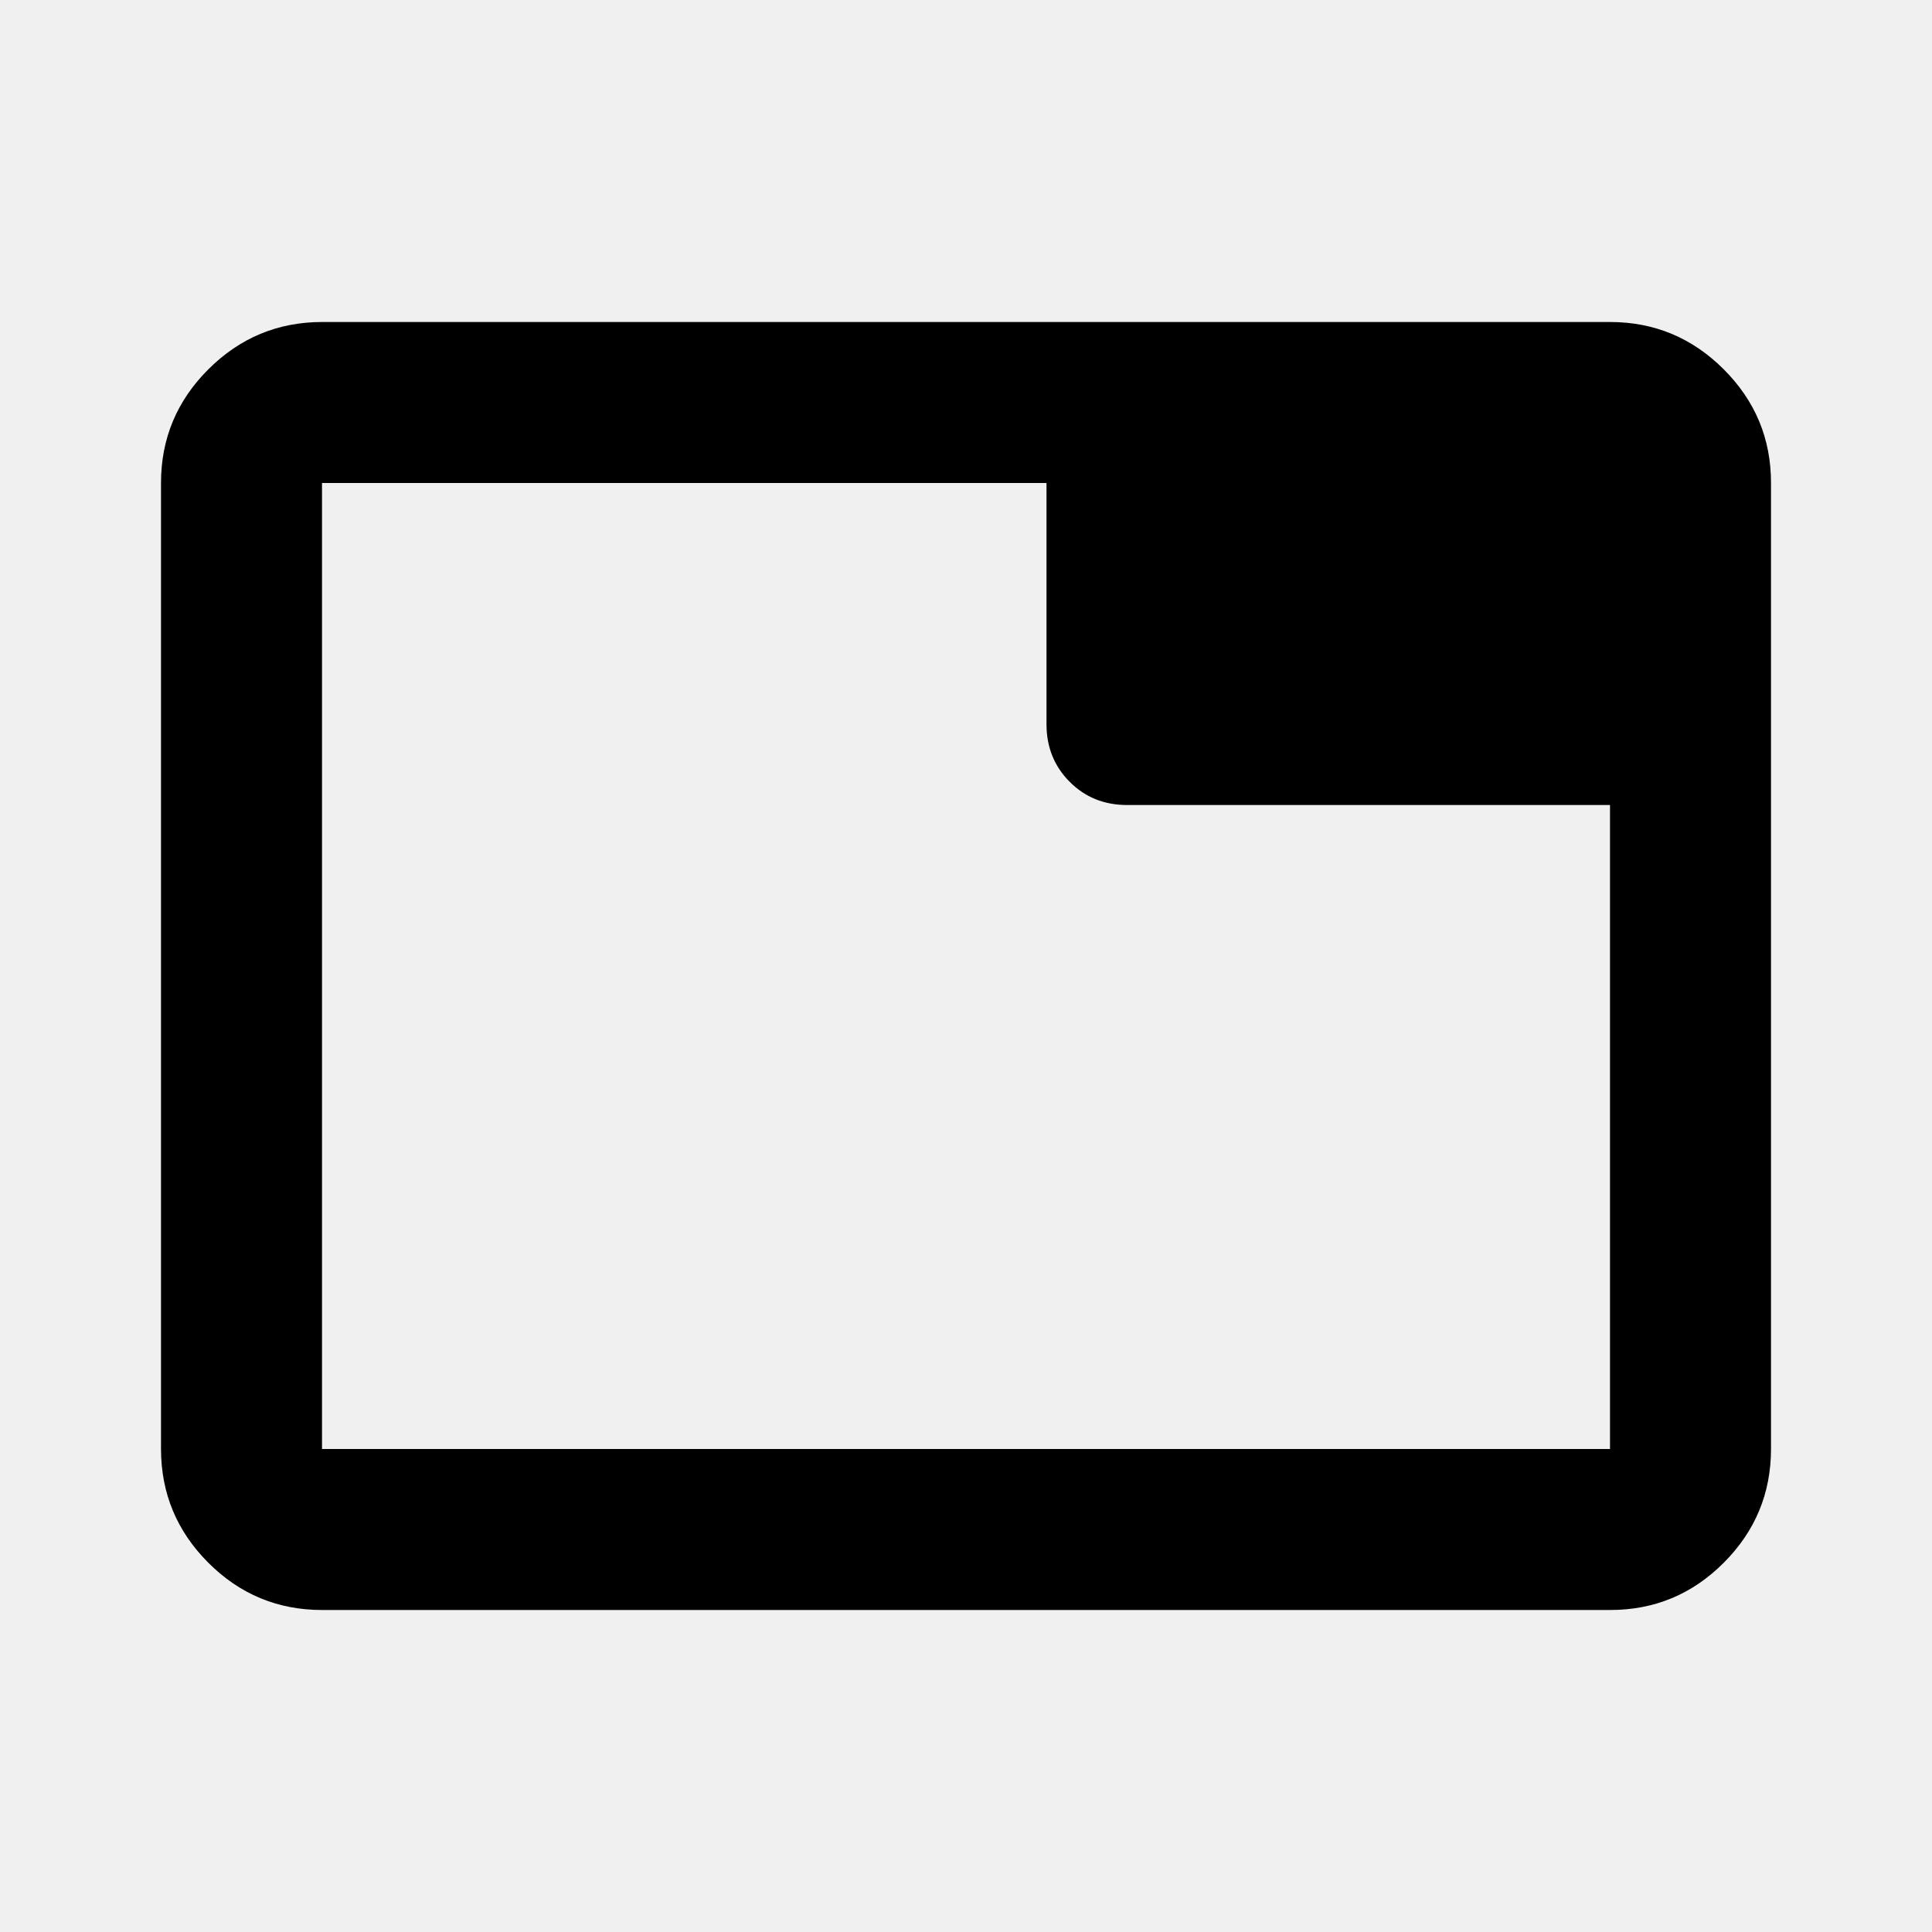
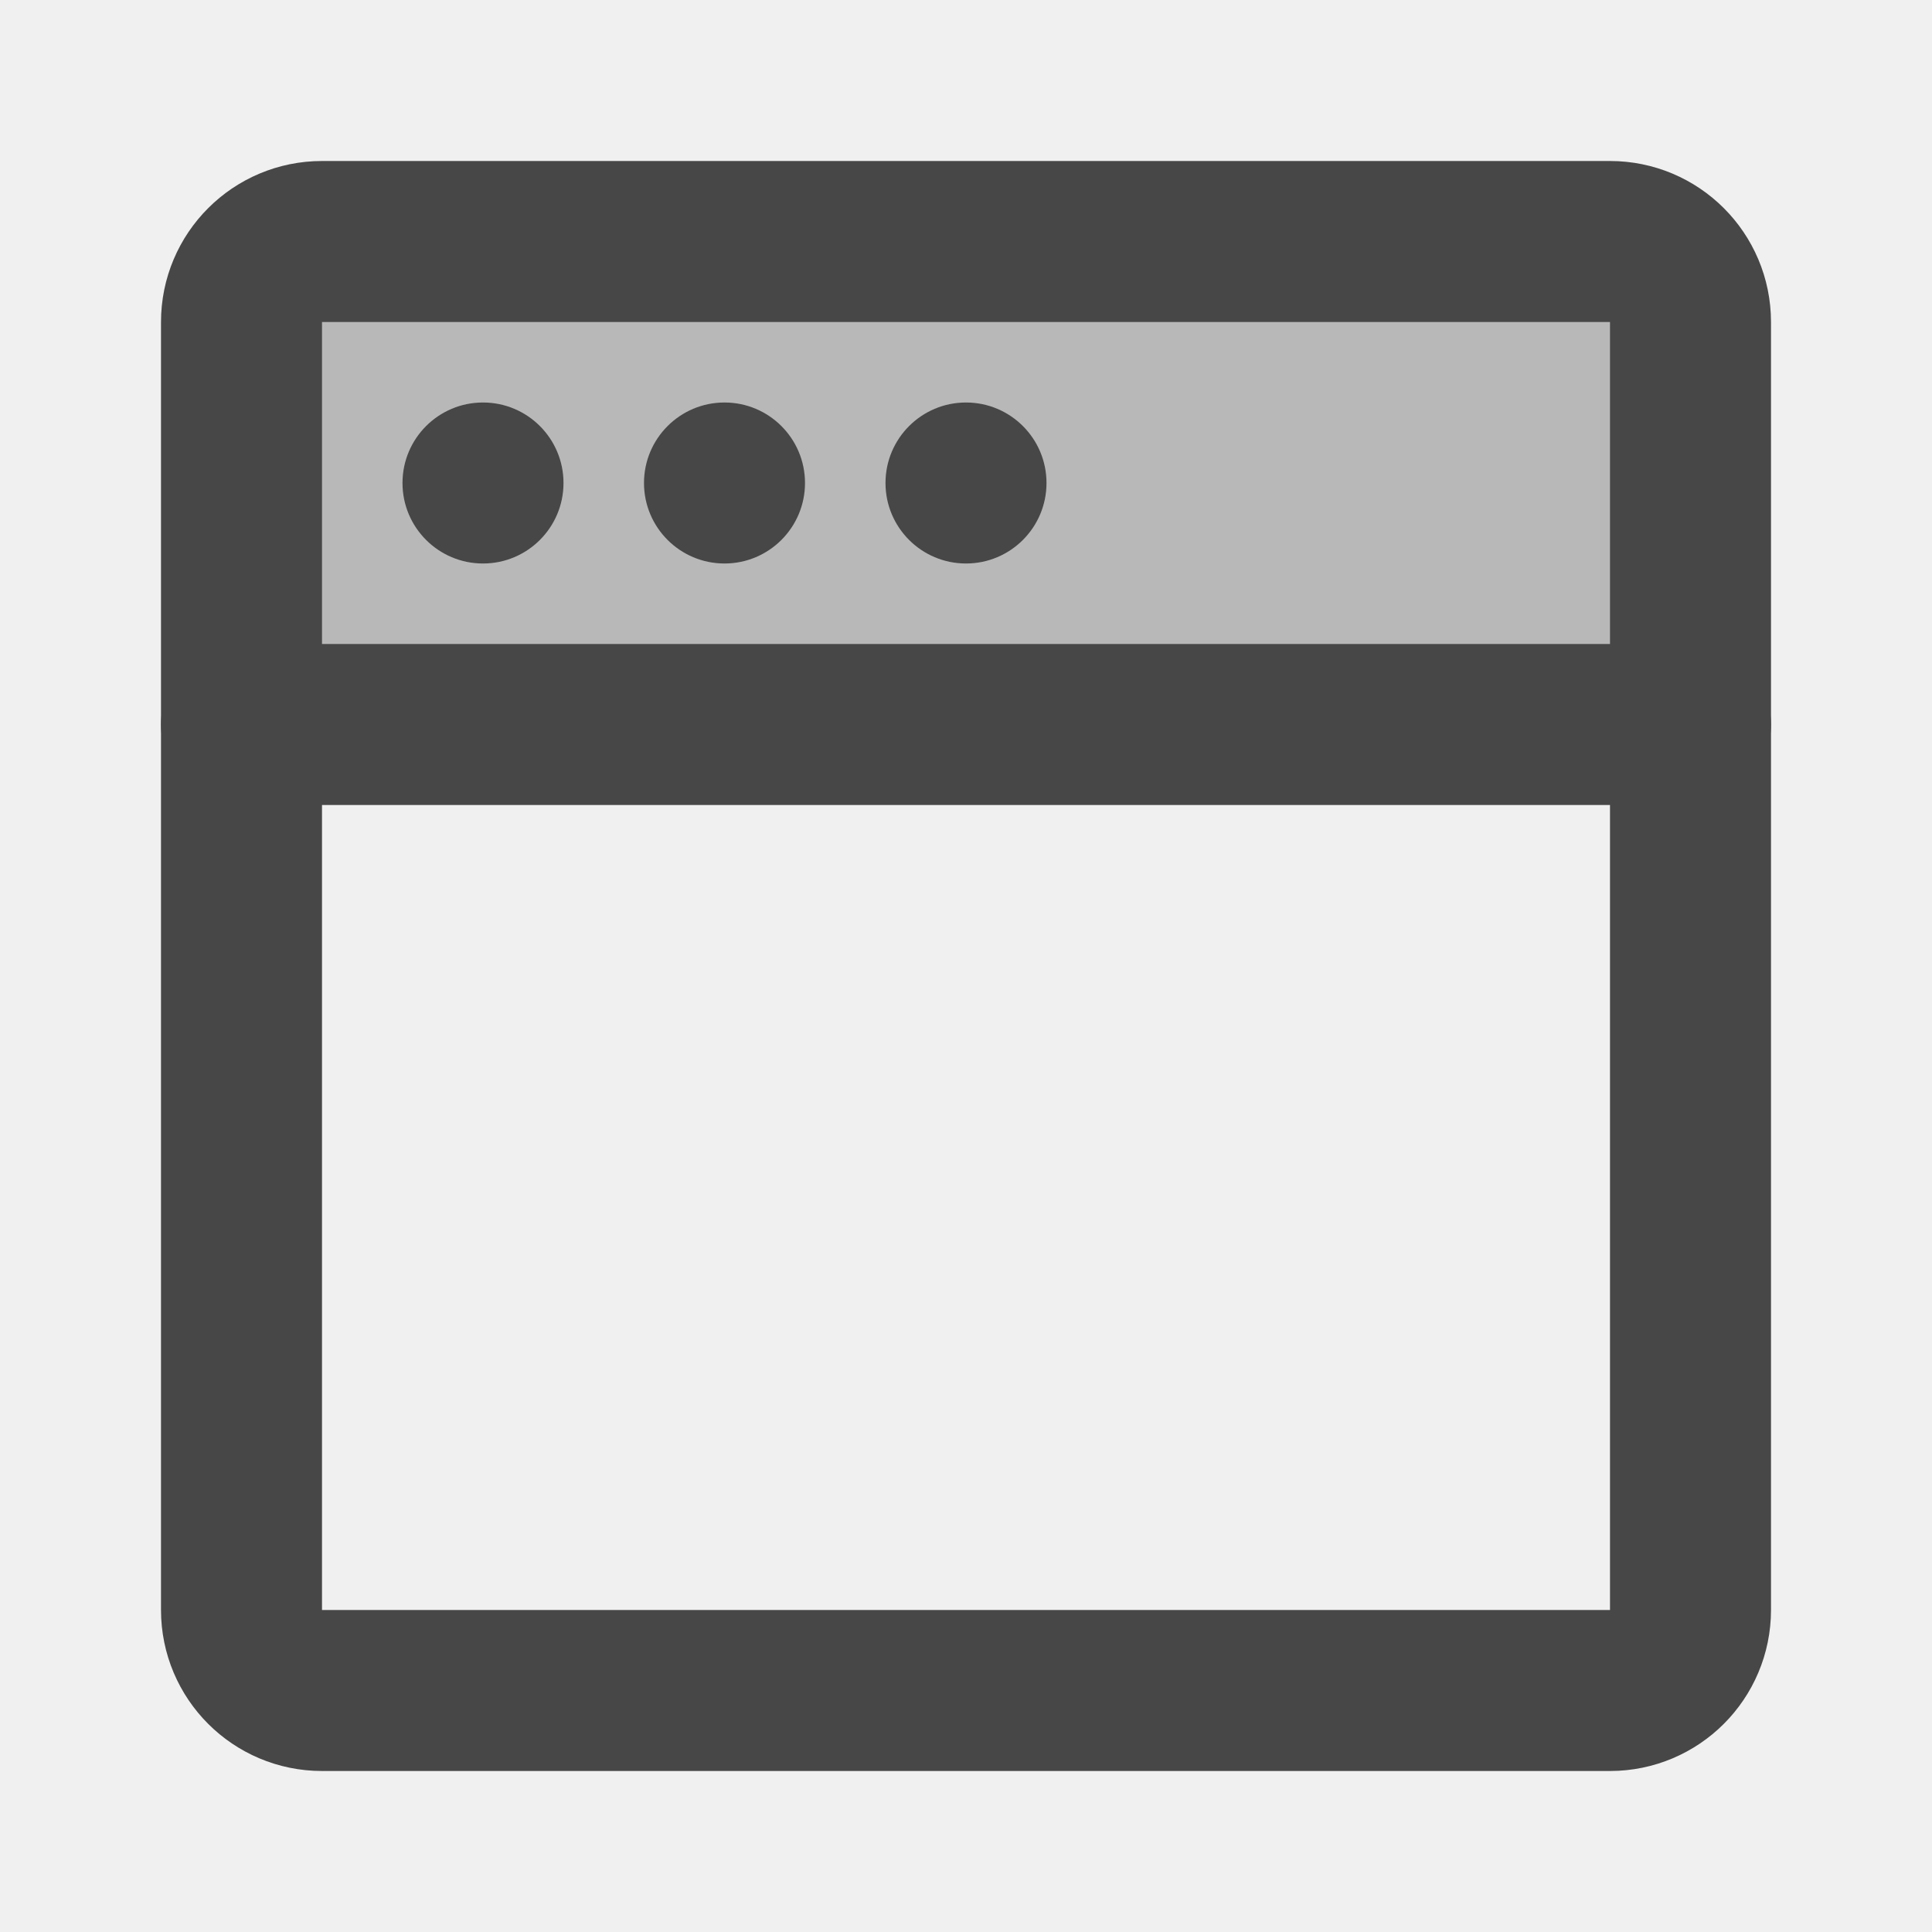
- <svg xmlns="http://www.w3.org/2000/svg" width="128" height="128" viewBox="0 0 24 24">
-   <path fill="currentColor" d="M4 18h16v-8h-6q-.425 0-.712-.288T13 9V6H4zm0 2q-.825 0-1.412-.587T2 18V6q0-.825.588-1.412T4 4h16q.825 0 1.413.588T22 6v12q0 .825-.587 1.413T20 20zm0-2V6z" />
+ <svg xmlns="http://www.w3.org/2000/svg" width="128" height="128" viewBox="0 0 48 48">
+   <defs>
+     <mask id="ipTBrowser0">
+       <g fill="none">
+         <path stroke="#fff" stroke-linecap="round" stroke-linejoin="round" stroke-width="4" d="M42 18v22a2 2 0 0 1-2 2H8a2 2 0 0 1-2-2V18" />
+         <path fill="#555555" stroke="#fff" stroke-linejoin="round" stroke-width="4" d="M6 8a2 2 0 0 1 2-2h32a2 2 0 0 1 2 2v10H6z" />
+         <path fill="#fff" fill-rule="evenodd" d="M12 14a2 2 0 1 0 0-4a2 2 0 0 0 0 4m6 0a2 2 0 1 0 0-4a2 2 0 0 0 0 4m6 0a2 2 0 1 0 0-4a2 2 0 0 0 0 4" clip-rule="evenodd" />
+       </g>
+     </mask>
+   </defs>
+   <path fill="#474747" d="M0 0h48v48H0z" mask="url(#ipTBrowser0)" />
</svg>
